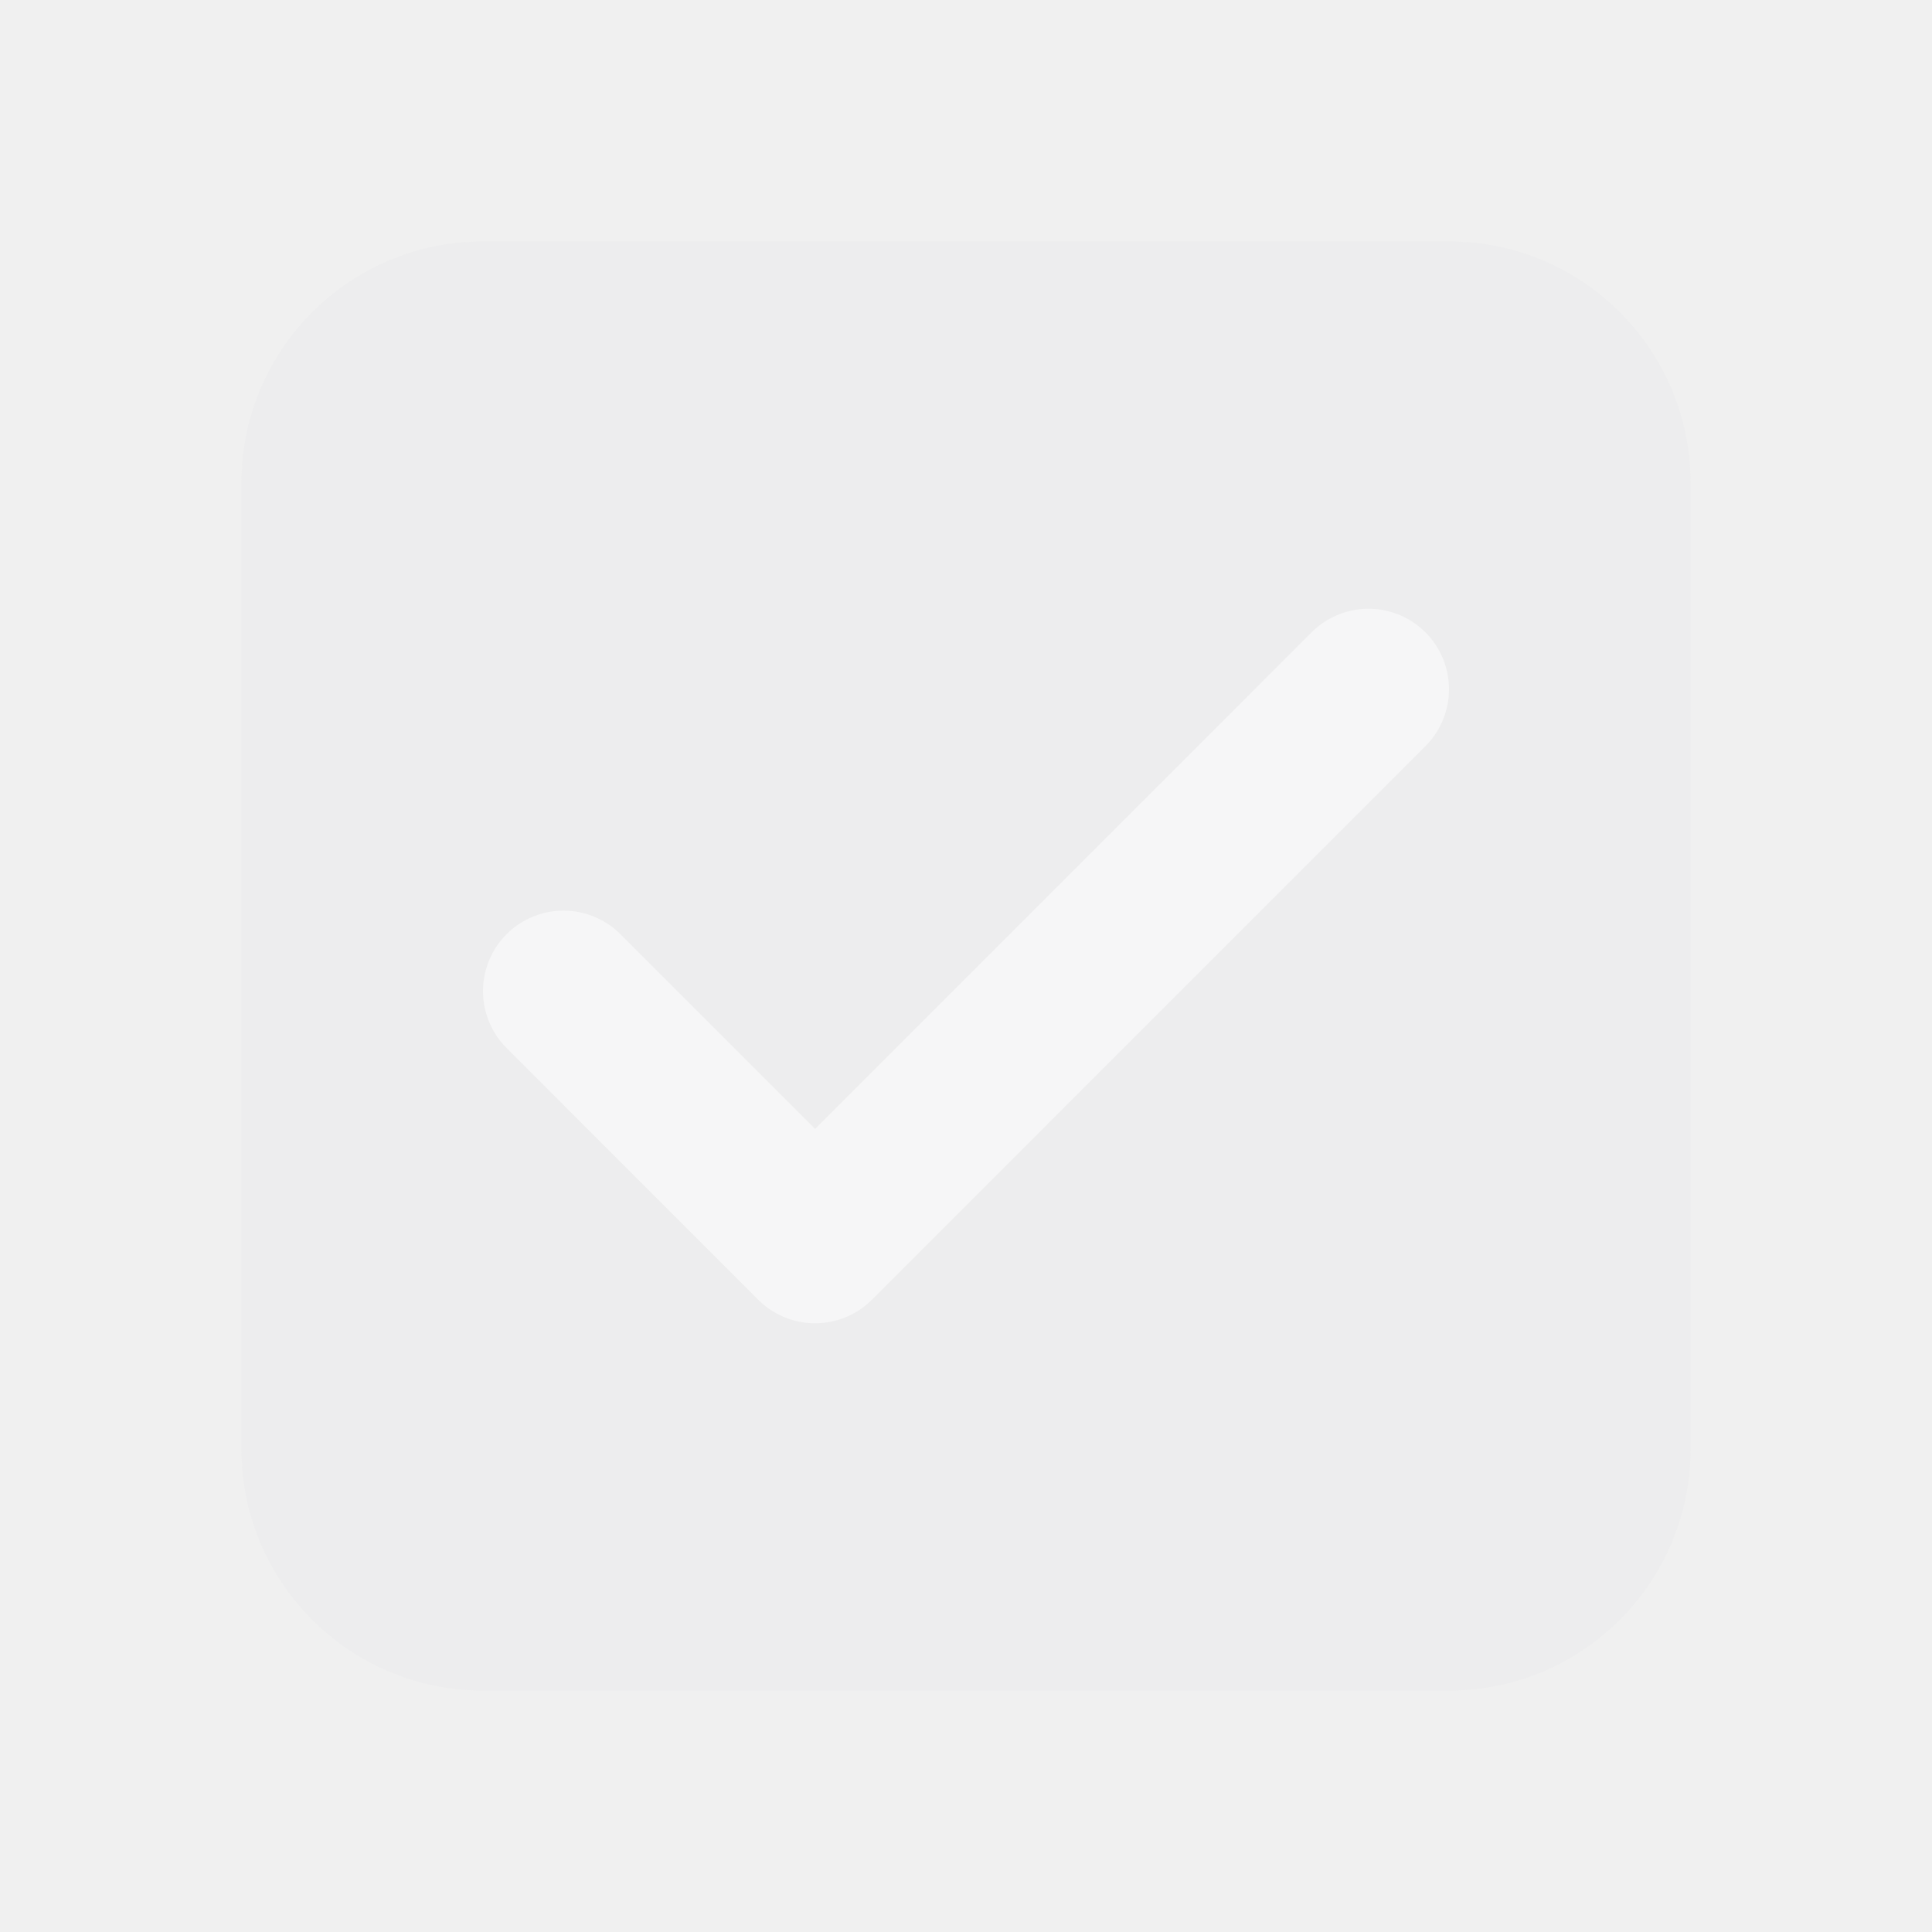
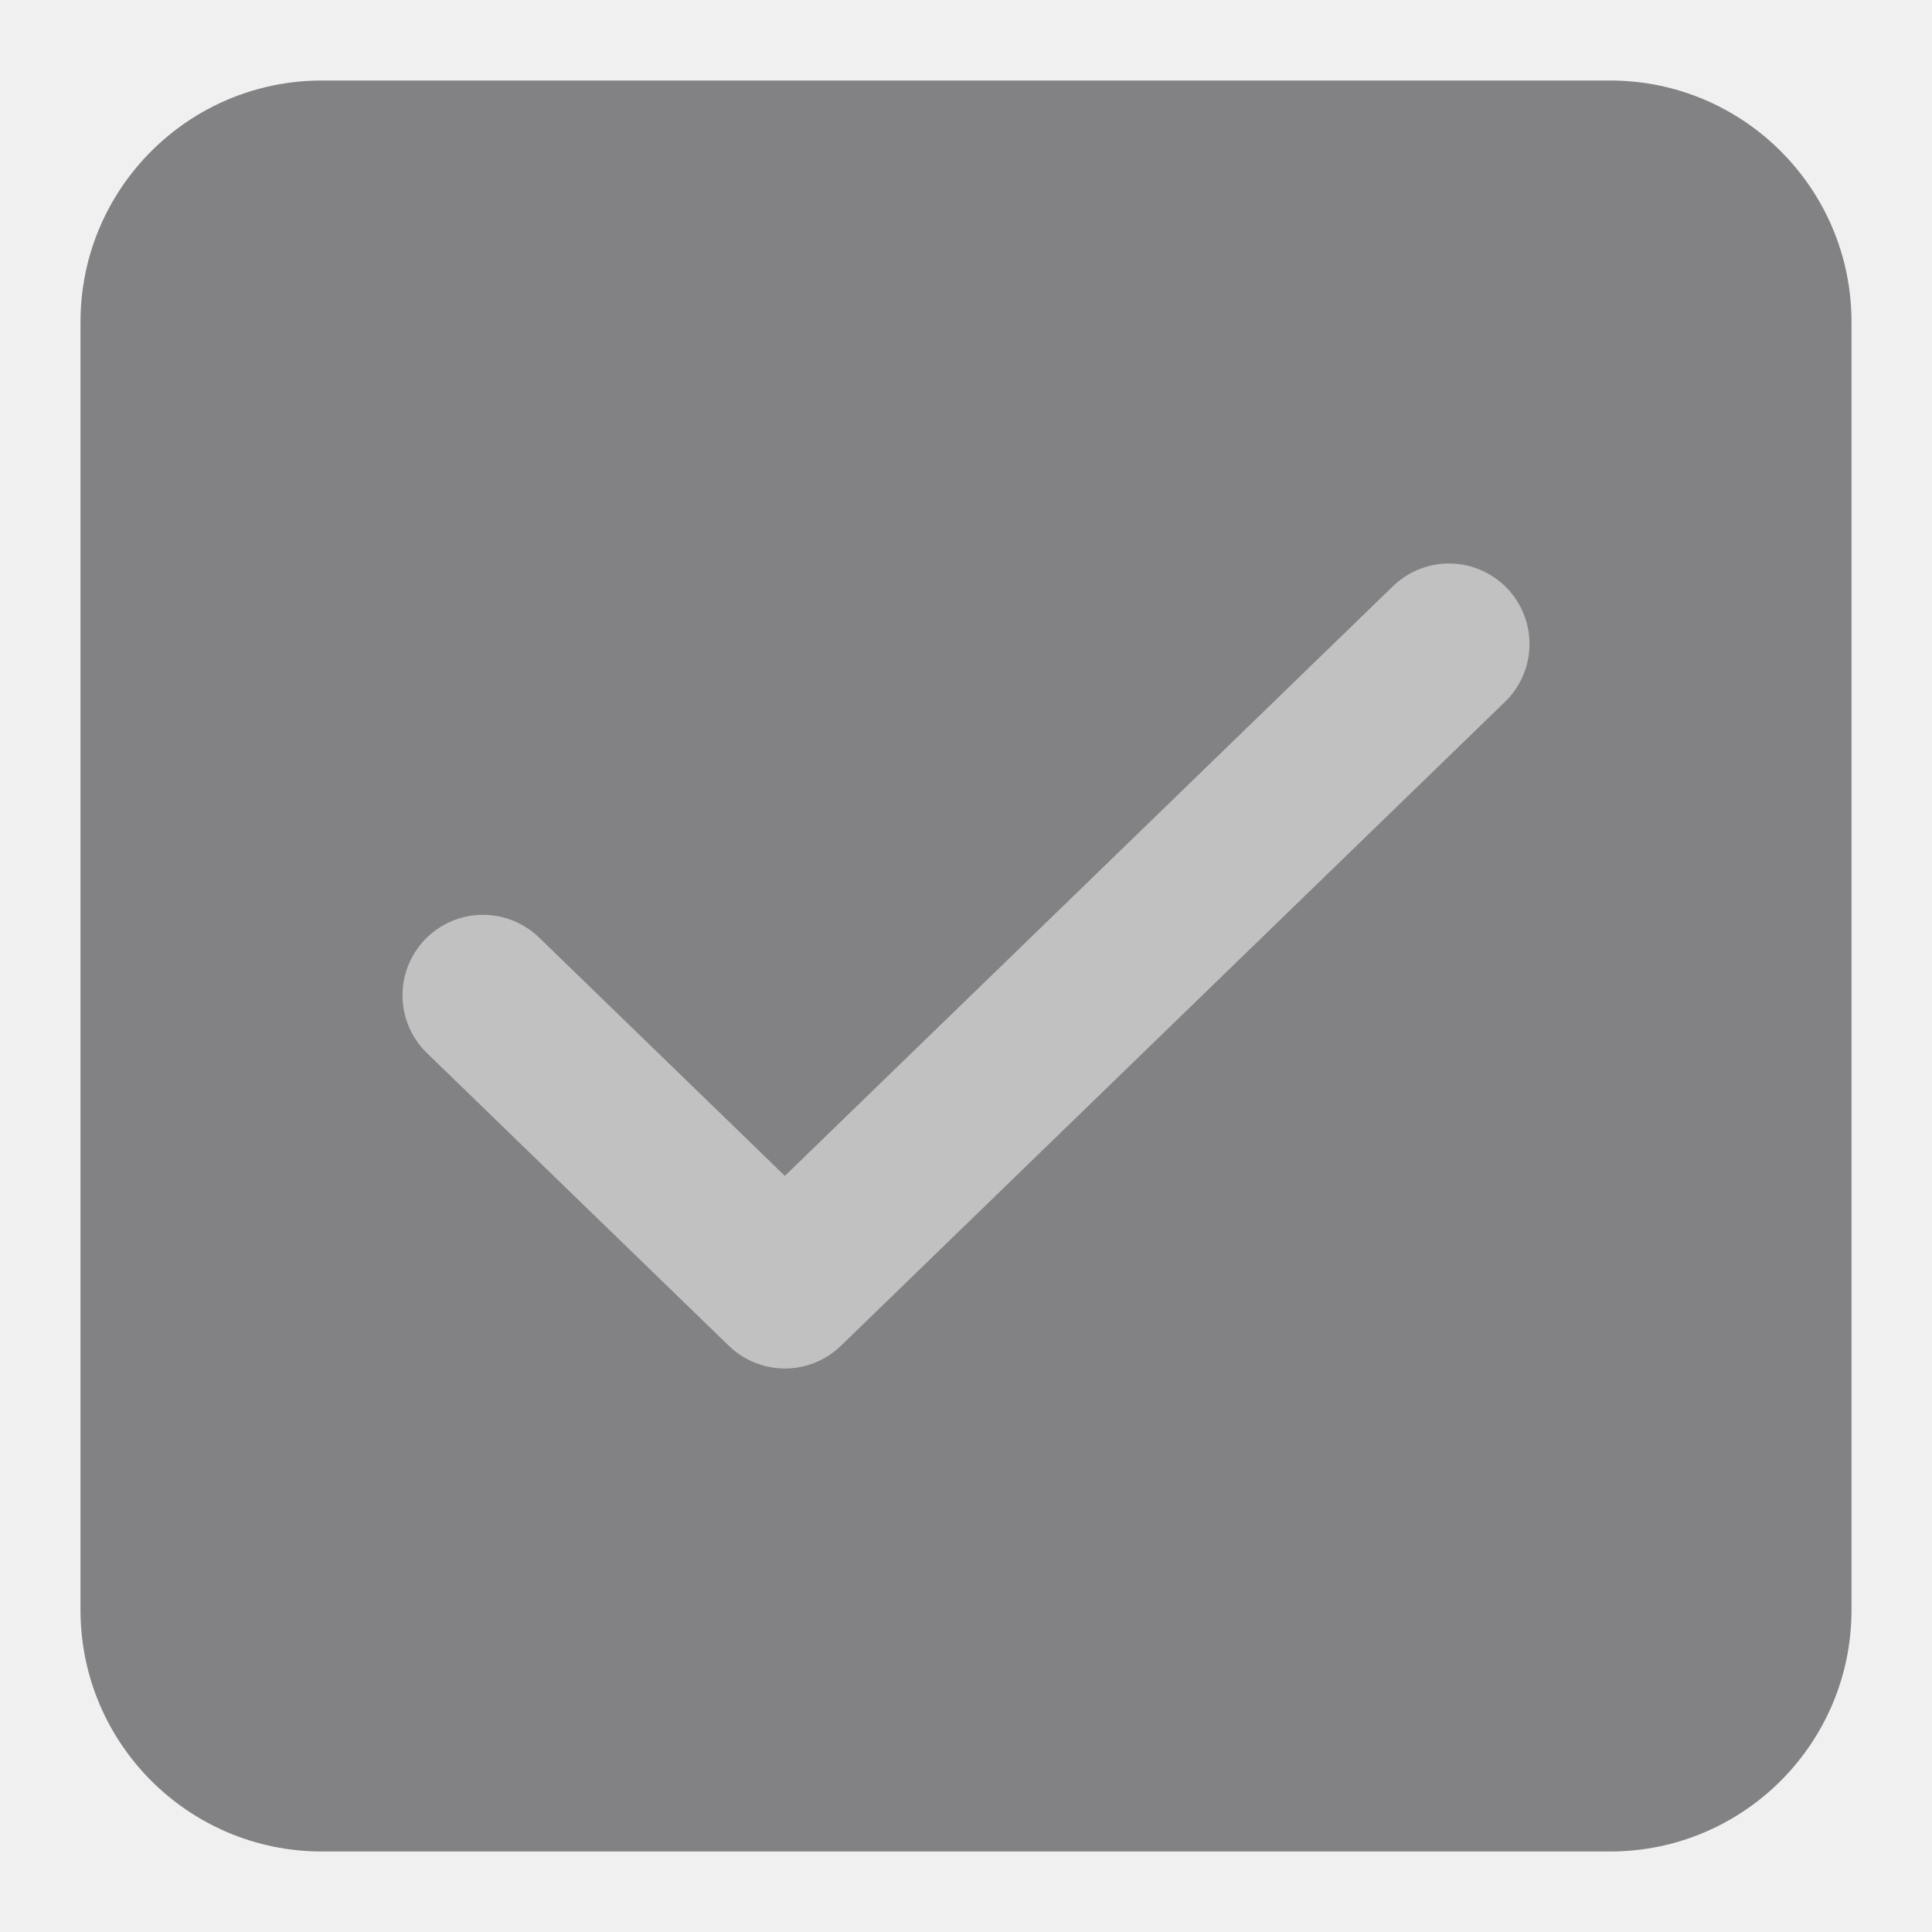
<svg xmlns="http://www.w3.org/2000/svg" width="24" height="24" viewBox="0 0 24 24" fill="none">
-   <rect x="3" y="3" width="18" height="18" rx="3" fill="#A9A8C0" fill-opacity="0.05" />
-   <path d="M17 8.562L10.125 15.438L7 12.312" stroke="white" stroke-opacity="0.5" stroke-width="2" stroke-linecap="round" stroke-linejoin="round" />
+   <rect x="1" y="1" width="22" height="22" rx="3" fill="#14141A" fill-opacity="0.5" />
+   <path d="M18 8L9.75 16L6 12.364" stroke="white" stroke-opacity="0.5" stroke-width="2" stroke-linecap="round" stroke-linejoin="round" />
</svg>
